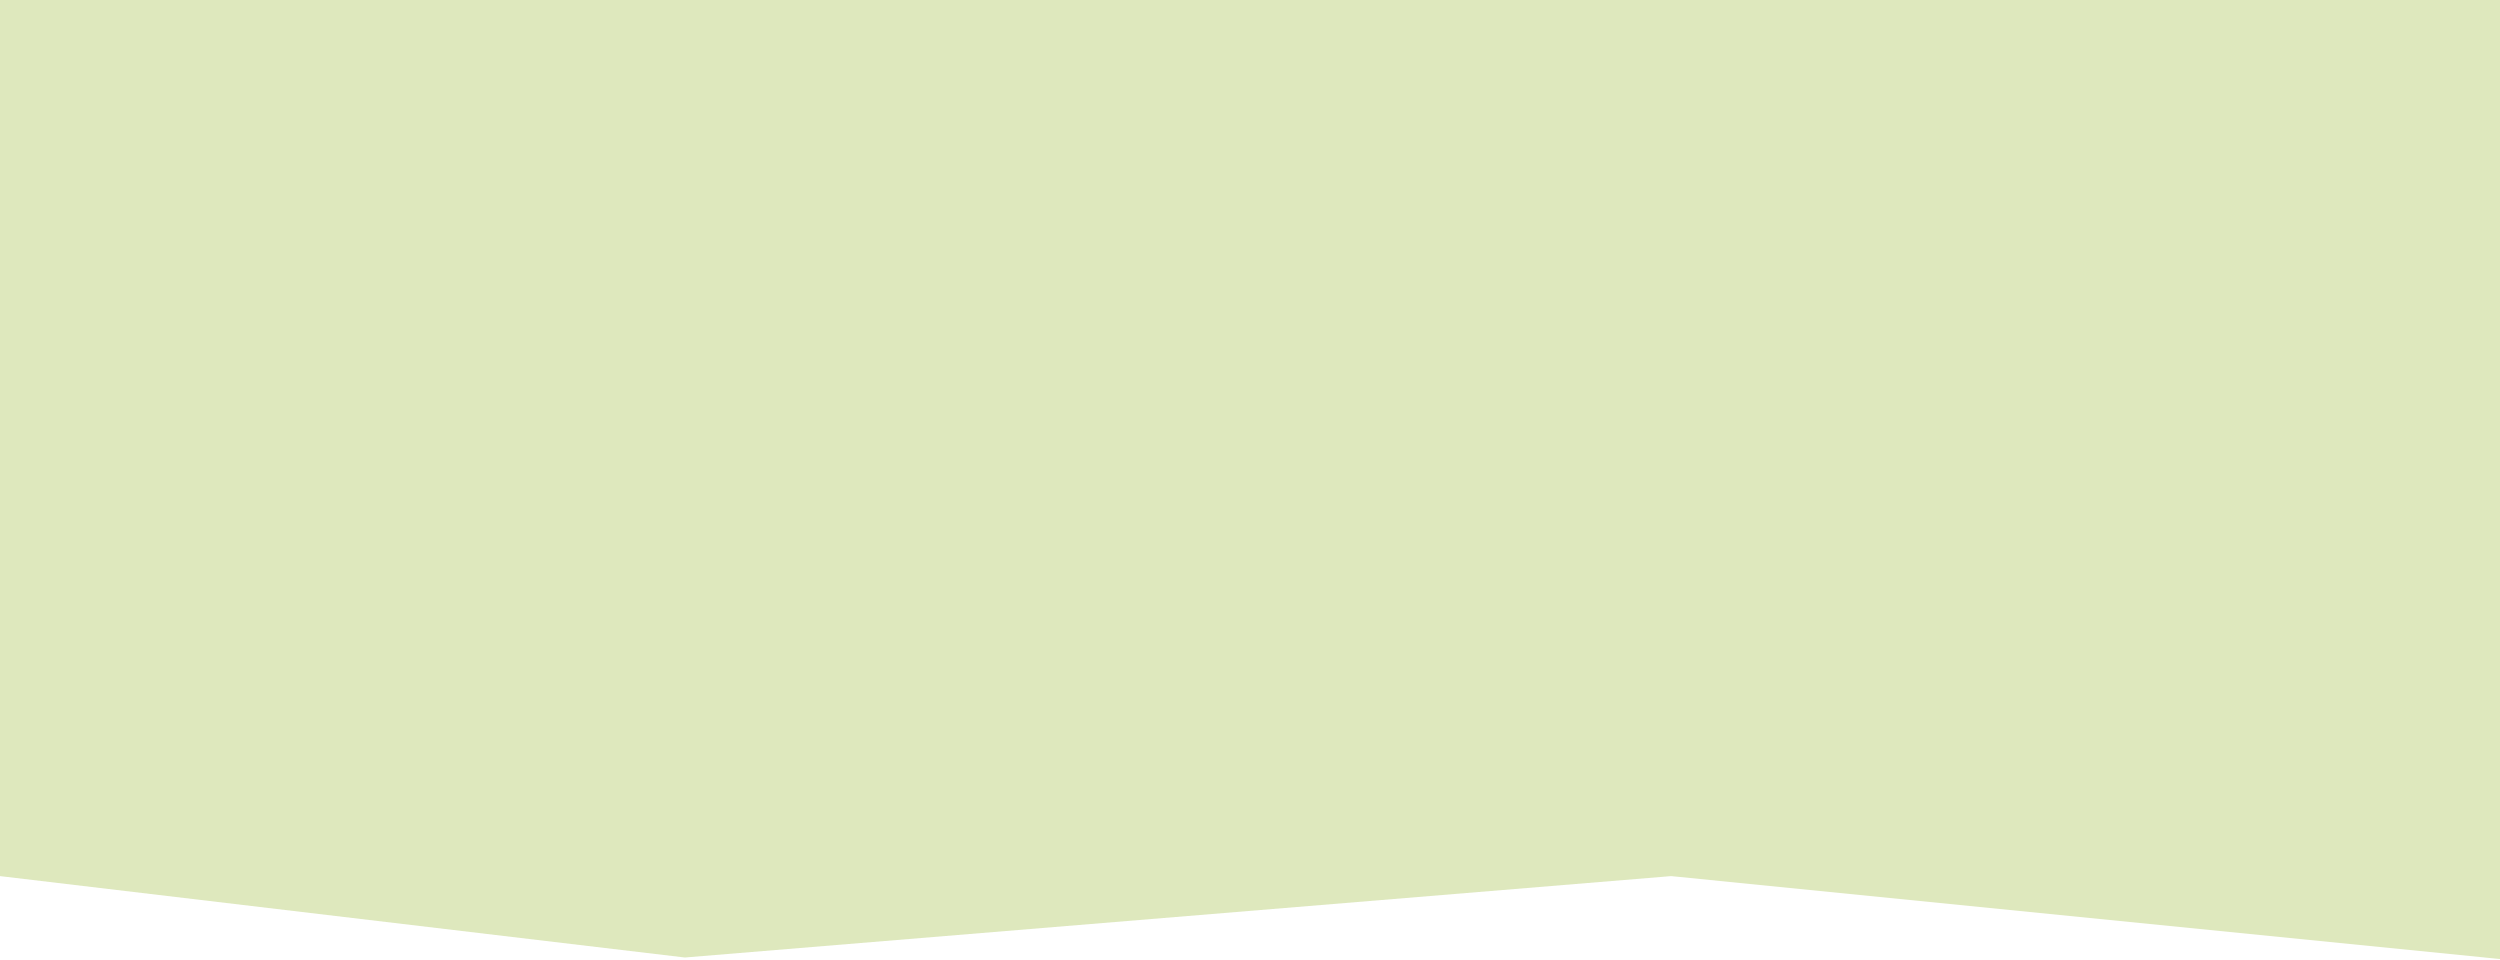
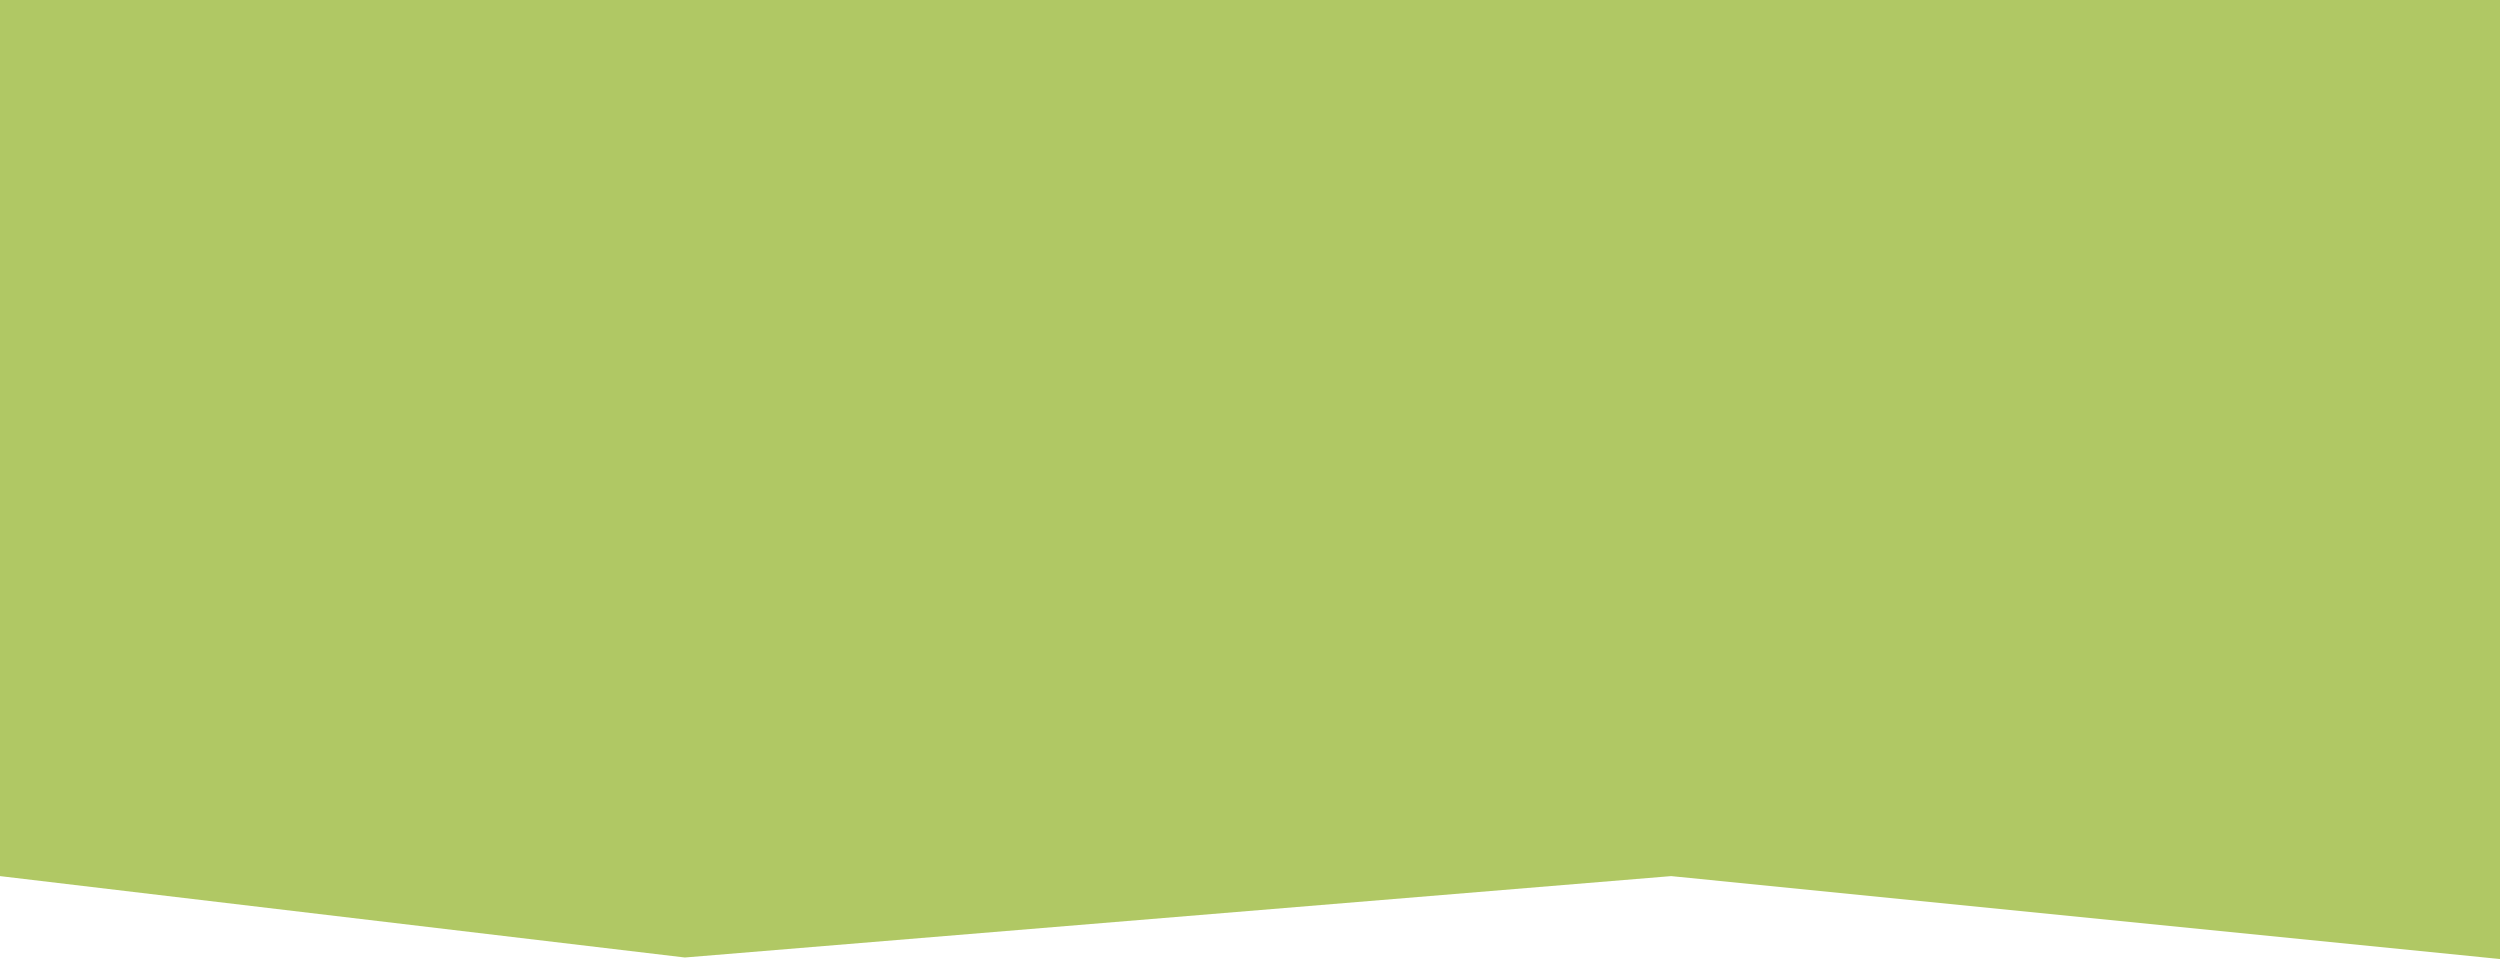
<svg xmlns="http://www.w3.org/2000/svg" width="1800" height="691" viewBox="0 0 1800 691" fill="none">
-   <path opacity="0.3" d="M1800 690.5L1203.2 630.8L493.1 689.4L0 630.8V0H1800V690.5Z" fill="#8FB122" />
+   <path opacity="0.7" d="M1800 690.5L1203.2 630.8L493.1 689.4L0 630.8V0H1800V690.5Z" fill="#8FB122" />
</svg>
